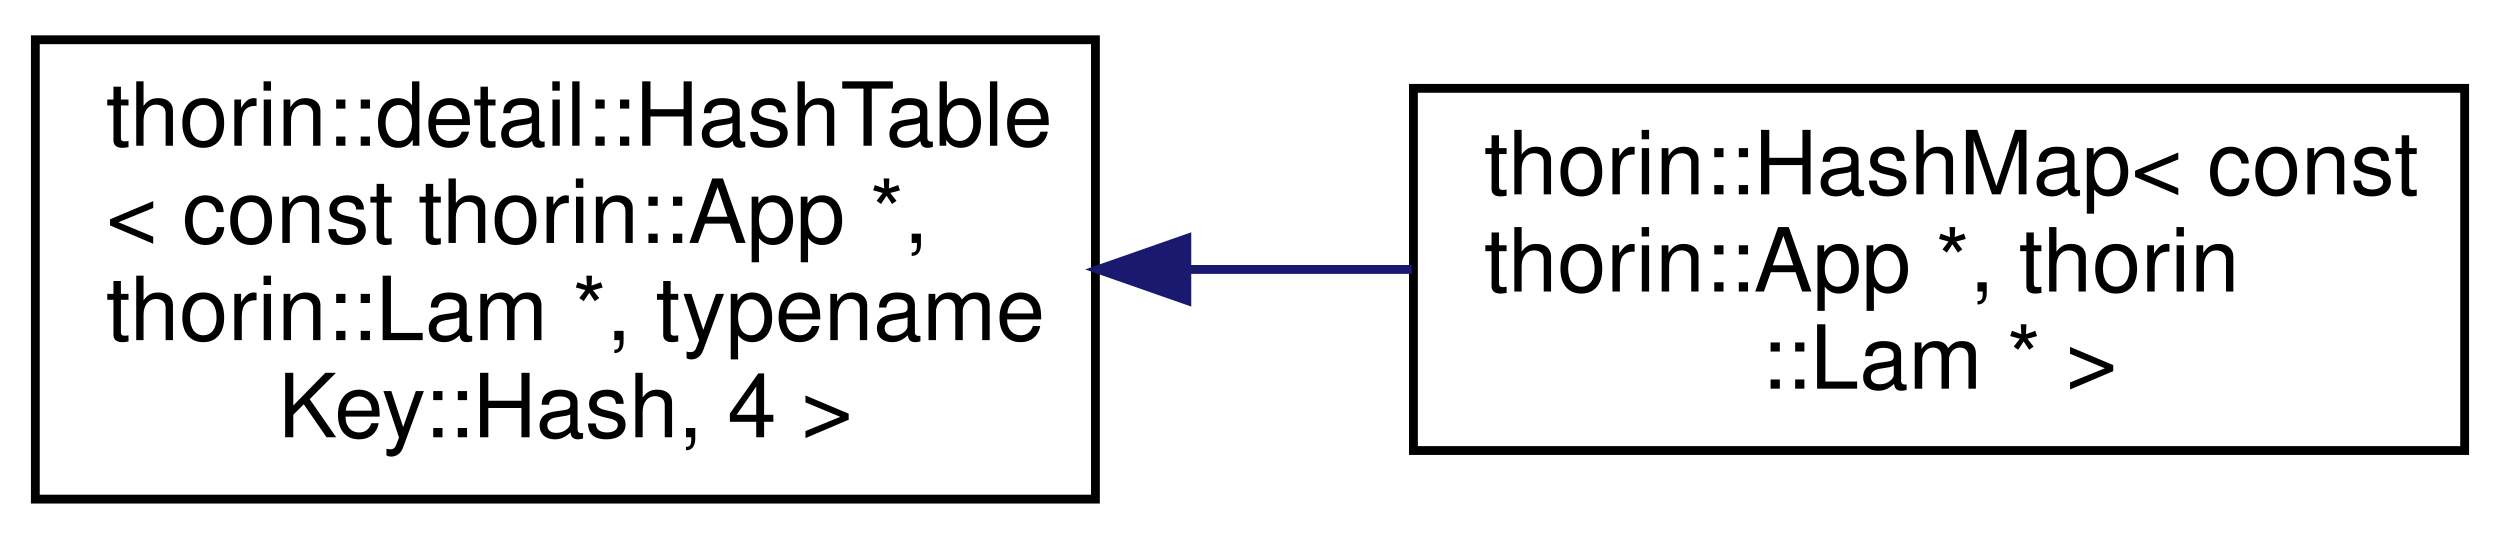
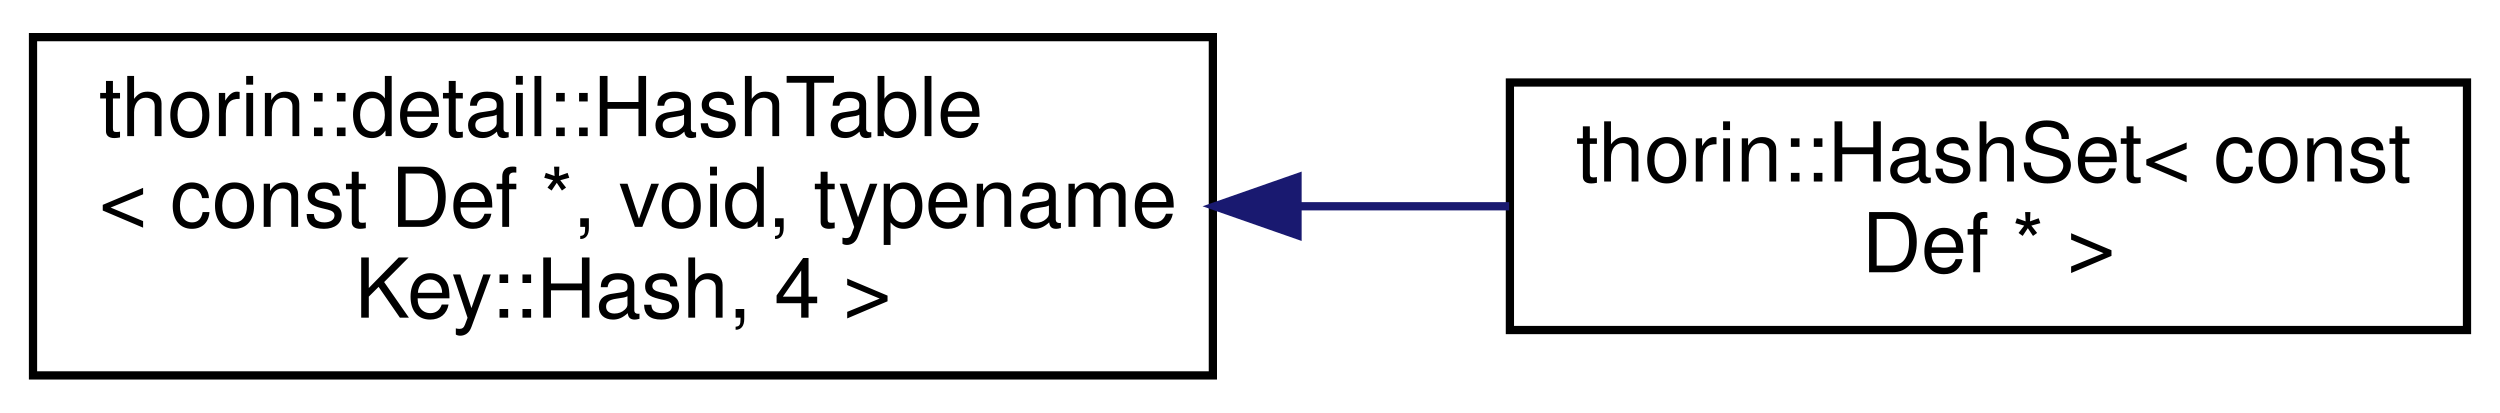
- <svg xmlns="http://www.w3.org/2000/svg" xmlns:xlink="http://www.w3.org/1999/xlink" width="283pt" height="61pt" viewBox="0.00 0.00 283.00 61.00">
-   <g id="graph0" class="graph" transform="scale(1 1) rotate(0) translate(4 57)">
+ <svg xmlns="http://www.w3.org/2000/svg" xmlns:xlink="http://www.w3.org/1999/xlink" width="303pt" height="50pt" viewBox="0.00 0.00 303.00 50.00">
+   <g id="graph0" class="graph" transform="scale(1 1) rotate(0) translate(4 46)">
    <g id="node1" class="node">
      <g id="a_node1">
        <a xlink:href="classthorin_1_1detail_1_1HashTable.html" target="_top" xlink:title=" ">
-           <polygon fill="none" stroke="black" points="0,-0.5 0,-52.5 120,-52.5 120,-0.5 0,-0.5" />
-           <text text-anchor="start" x="8" y="-40.5" font-family="Helvetica,sans-Serif" font-size="10.00">thorin::detail::HashTable</text>
-           <text text-anchor="start" x="8" y="-29.5" font-family="Helvetica,sans-Serif" font-size="10.00">&lt; const thorin::App *,</text>
-           <text text-anchor="start" x="8" y="-18.5" font-family="Helvetica,sans-Serif" font-size="10.00"> thorin::Lam *, typename</text>
-           <text text-anchor="middle" x="60" y="-7.5" font-family="Helvetica,sans-Serif" font-size="10.00"> Key::Hash, 4 &gt;</text>
+           <polygon fill="none" stroke="black" points="0,-0.5 0,-41.5 143,-41.5 143,-0.5 0,-0.5" />
+           <text text-anchor="start" x="8" y="-29.5" font-family="Helvetica,sans-Serif" font-size="10.00">thorin::detail::HashTable</text>
+           <text text-anchor="start" x="8" y="-18.5" font-family="Helvetica,sans-Serif" font-size="10.00">&lt; const Def *, void, typename</text>
+           <text text-anchor="middle" x="71.5" y="-7.5" font-family="Helvetica,sans-Serif" font-size="10.00"> Key::Hash, 4 &gt;</text>
        </a>
      </g>
    </g>
    <g id="node2" class="node">
      <g id="a_node2">
-         <a xlink:href="classthorin_1_1HashMap.html" target="_top" xlink:title=" ">
-           <polygon fill="none" stroke="black" points="156,-6 156,-47 275,-47 275,-6 156,-6" />
-           <text text-anchor="start" x="164" y="-35" font-family="Helvetica,sans-Serif" font-size="10.00">thorin::HashMap&lt; const</text>
-           <text text-anchor="start" x="164" y="-24" font-family="Helvetica,sans-Serif" font-size="10.00"> thorin::App *, thorin</text>
-           <text text-anchor="middle" x="215.5" y="-13" font-family="Helvetica,sans-Serif" font-size="10.00">::Lam * &gt;</text>
+         <a xlink:href="classthorin_1_1HashSet.html" target="_top" xlink:title=" ">
+           <polygon fill="none" stroke="black" points="179,-6 179,-36 295,-36 295,-6 179,-6" />
+           <text text-anchor="start" x="187" y="-24" font-family="Helvetica,sans-Serif" font-size="10.00">thorin::HashSet&lt; const</text>
+           <text text-anchor="middle" x="237" y="-13" font-family="Helvetica,sans-Serif" font-size="10.00"> Def * &gt;</text>
        </a>
      </g>
    </g>
    <g id="edge1" class="edge">
-       <path fill="none" stroke="midnightblue" d="M130.56,-26.5C139,-26.5 147.55,-26.5 155.82,-26.5" />
-       <polygon fill="midnightblue" stroke="midnightblue" points="130.35,-23 120.35,-26.5 130.35,-30 130.35,-23" />
+       <path fill="none" stroke="midnightblue" d="M153.36,-21C161.99,-21 170.64,-21 178.91,-21" />
+       <polygon fill="midnightblue" stroke="midnightblue" points="153.26,-17.5 143.26,-21 153.26,-24.5 153.26,-17.5" />
    </g>
  </g>
</svg>
